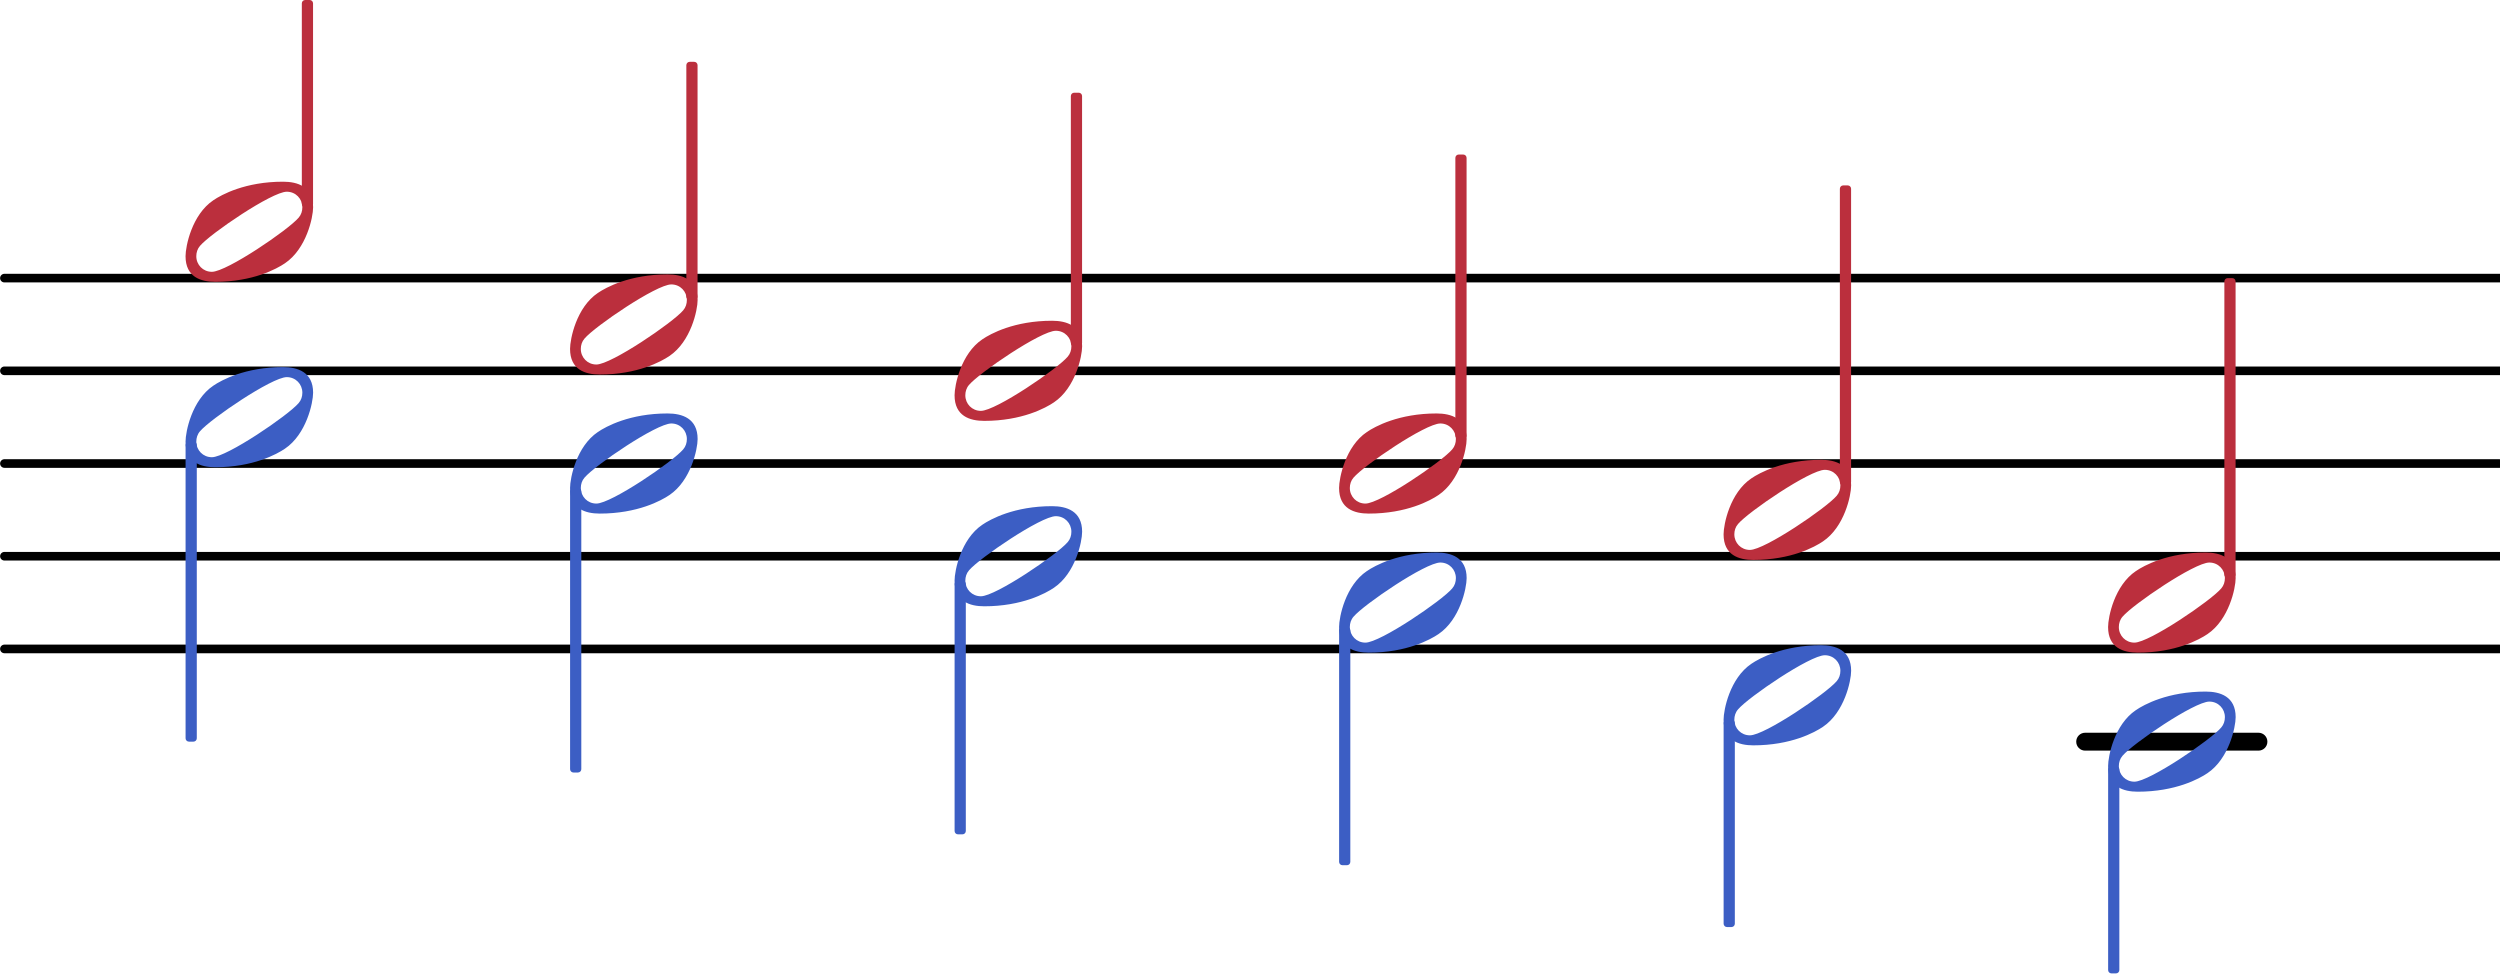
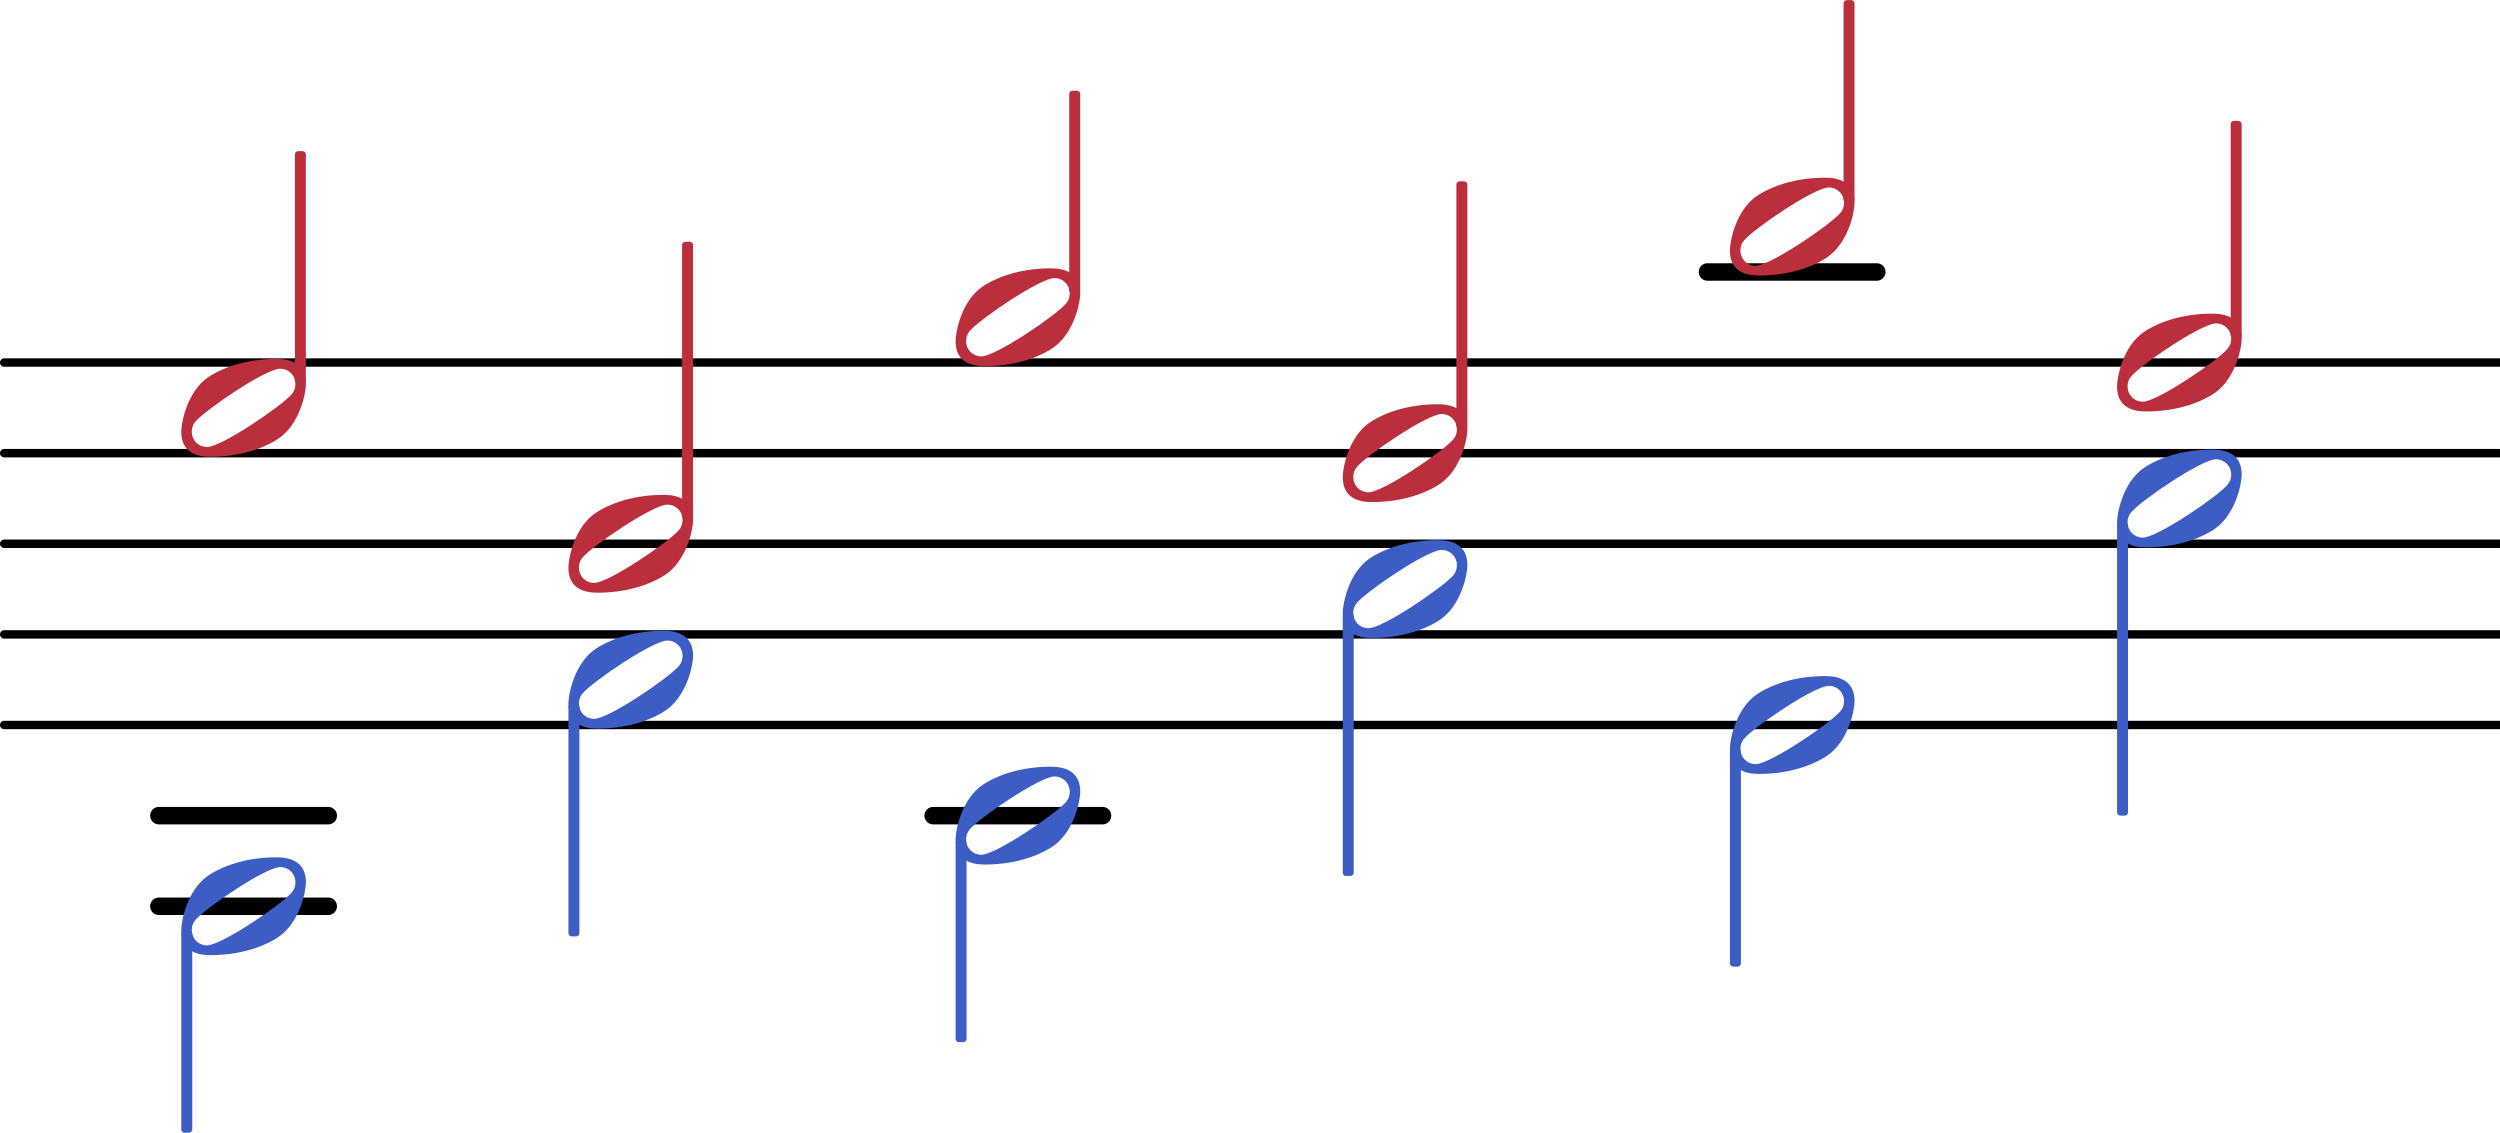
- <svg xmlns="http://www.w3.org/2000/svg" xmlns:xlink="http://www.w3.org/1999/xlink" version="1.2" width="53.19mm" height="20.71mm" viewBox="7.604 -0 26.965 10.5">
+ <svg xmlns="http://www.w3.org/2000/svg" xmlns:xlink="http://www.w3.org/1999/xlink" version="1.2" width="54.42mm" height="24.66mm" viewBox="7.604 -0 27.59 12.5">
  <style type="text/css">

tspan { white-space: pre; }

</style>
-   <g transform="translate(0, 8)">
-     <rect x="29.999" y="-0.096" width="2.062" height="0.193" ry="0.096" fill="currentColor" />
+   <g transform="translate(0, 3)">
+     <rect x="26.351" y="-0.096" width="2.062" height="0.193" ry="0.096" fill="currentColor" />
+   </g>
+   <g transform="translate(0, 9)">
+     <rect x="17.806" y="-0.096" width="2.062" height="0.193" ry="0.096" fill="currentColor" />
+   </g>
+   <g transform="translate(0, 9)">
+     <rect x="9.261" y="-0.096" width="2.062" height="0.193" ry="0.096" fill="currentColor" />
+   </g>
+   <g transform="translate(0, 10)">
+     <rect x="9.261" y="-0.096" width="2.062" height="0.193" ry="0.096" fill="currentColor" />
+   </g>
+   <g transform="translate(7.6043, 8)">
+     <line stroke-linejoin="round" stroke-linecap="round" stroke-width="0.093" stroke="currentColor" x1="0.046" y1="0" x2="27.59" y2="0" />
  </g>
  <g transform="translate(7.6043, 7)">
-     <line stroke-linejoin="round" stroke-linecap="round" stroke-width="0.093" stroke="currentColor" x1="0.046" y1="0" x2="26.965" y2="0" />
+     <line stroke-linejoin="round" stroke-linecap="round" stroke-width="0.093" stroke="currentColor" x1="0.046" y1="0" x2="27.59" y2="0" />
  </g>
  <g transform="translate(7.6043, 6)">
-     <line stroke-linejoin="round" stroke-linecap="round" stroke-width="0.093" stroke="currentColor" x1="0.046" y1="0" x2="26.965" y2="0" />
+     <line stroke-linejoin="round" stroke-linecap="round" stroke-width="0.093" stroke="currentColor" x1="0.046" y1="0" x2="27.59" y2="0" />
  </g>
  <g transform="translate(7.6043, 5)">
-     <line stroke-linejoin="round" stroke-linecap="round" stroke-width="0.093" stroke="currentColor" x1="0.046" y1="0" x2="26.965" y2="0" />
+     <line stroke-linejoin="round" stroke-linecap="round" stroke-width="0.093" stroke="currentColor" x1="0.046" y1="0" x2="27.59" y2="0" />
  </g>
  <g transform="translate(7.6043, 4)">
-     <line stroke-linejoin="round" stroke-linecap="round" stroke-width="0.093" stroke="currentColor" x1="0.046" y1="0" x2="26.965" y2="0" />
-   </g>
-   <g transform="translate(7.6043, 3)">
-     <line stroke-linejoin="round" stroke-linecap="round" stroke-width="0.093" stroke="currentColor" x1="0.046" y1="0" x2="26.965" y2="0" />
+     <line stroke-linejoin="round" stroke-linecap="round" stroke-width="0.093" stroke="currentColor" x1="0.046" y1="0" x2="27.59" y2="0" />
  </g>
  <g color="rgb(73.333%, 18.431%, 23.922%)">
-     <a style="color:inherit;" xlink:href="textedit:///Users/hex/Desktop/SVGs/196.ly:29:28:29">
-       <g transform="translate(22.0474, 5)">
+     <a style="color:inherit;" xlink:href="textedit:///Users/hex/Desktop/svglily/196.ly:29:27:28">
+       <g transform="translate(22.4224, 5)">
        <path transform="scale(0.004, -0.004)" d="M315 66c0 23 -18 42 -42 42c-40 0 -206 -113 -234 -146c-7 -8 -10 -18 -10 -28c0 -23 18 -42 42 -42c40 0 206 113 234 146c7 8 10 18 10 28zM263 135c39 0 81 -13 81 -69c0 -27 -18 -112 -76 -151c-22 -15 -86 -50 -188 -50c-39 0 -80 13 -80 69c0 27 17 112 75 151 c22 15 86 50 188 50z" fill="currentColor" />
      </g>
    </a>
  </g>
  <g color="rgb(73.333%, 18.431%, 23.922%)">
-     <a style="color:inherit;" xlink:href="textedit:///Users/hex/Desktop/SVGs/196.ly:29:15:16">
-       <g transform="translate(9.6043, 2.5)">
+     <a style="color:inherit;" xlink:href="textedit:///Users/hex/Desktop/svglily/196.ly:29:15:16">
+       <g transform="translate(9.6043, 4.5)">
        <path transform="scale(0.004, -0.004)" d="M315 66c0 23 -18 42 -42 42c-40 0 -206 -113 -234 -146c-7 -8 -10 -18 -10 -28c0 -23 18 -42 42 -42c40 0 206 113 234 146c7 8 10 18 10 28zM263 135c39 0 81 -13 81 -69c0 -27 -18 -112 -76 -151c-22 -15 -86 -50 -188 -50c-39 0 -80 13 -80 69c0 27 17 112 75 151 c22 15 86 50 188 50z" fill="currentColor" />
      </g>
    </a>
  </g>
  <g color="rgb(23.529%, 36.863%, 76.863%)">
-     <a style="color:inherit;" xlink:href="textedit:///Users/hex/Desktop/SVGs/196.ly:29:55:56">
-       <g transform="translate(9.6043, 4.5)">
+     <a style="color:inherit;" xlink:href="textedit:///Users/hex/Desktop/svglily/196.ly:29:57:58">
+       <g transform="translate(9.6043, 10)">
        <path transform="scale(0.004, -0.004)" d="M315 66c0 23 -18 42 -42 42c-40 0 -206 -113 -234 -146c-7 -8 -10 -18 -10 -28c0 -23 18 -42 42 -42c40 0 206 113 234 146c7 8 10 18 10 28zM263 135c39 0 81 -13 81 -69c0 -27 -18 -112 -76 -151c-22 -15 -86 -50 -188 -50c-39 0 -80 13 -80 69c0 27 17 112 75 151 c22 15 86 50 188 50z" fill="currentColor" />
      </g>
    </a>
  </g>
  <g color="rgb(73.333%, 18.431%, 23.922%)">
-     <g transform="translate(10.9186, 5)">
-       <rect x="-0.06" y="-5" width="0.121" height="2.236" ry="0.036" fill="currentColor" />
+     <g transform="translate(10.9186, 6)">
+       <rect x="-0.06" y="-4.333" width="0.121" height="2.569" ry="0.036" fill="currentColor" />
    </g>
  </g>
  <g color="rgb(23.529%, 36.863%, 76.863%)">
-     <g transform="translate(9.6646, 5)">
-       <rect x="-0.06" y="-0.236" width="0.121" height="3.236" ry="0.036" fill="currentColor" />
+     <g transform="translate(9.6646, 6)">
+       <rect x="-0.06" y="4.264" width="0.121" height="2.236" ry="0.036" fill="currentColor" />
    </g>
  </g>
  <g color="rgb(73.333%, 18.431%, 23.922%)">
-     <a style="color:inherit;" xlink:href="textedit:///Users/hex/Desktop/SVGs/196.ly:29:20:21">
-       <g transform="translate(13.752, 3.5)">
+     <a style="color:inherit;" xlink:href="textedit:///Users/hex/Desktop/svglily/196.ly:29:20:21">
+       <g transform="translate(13.877, 6)">
        <path transform="scale(0.004, -0.004)" d="M315 66c0 23 -18 42 -42 42c-40 0 -206 -113 -234 -146c-7 -8 -10 -18 -10 -28c0 -23 18 -42 42 -42c40 0 206 113 234 146c7 8 10 18 10 28zM263 135c39 0 81 -13 81 -69c0 -27 -18 -112 -76 -151c-22 -15 -86 -50 -188 -50c-39 0 -80 13 -80 69c0 27 17 112 75 151 c22 15 86 50 188 50z" fill="currentColor" />
      </g>
    </a>
  </g>
  <g color="rgb(23.529%, 36.863%, 76.863%)">
-     <a style="color:inherit;" xlink:href="textedit:///Users/hex/Desktop/SVGs/196.ly:29:60:61">
-       <g transform="translate(13.752, 5)">
+     <a style="color:inherit;" xlink:href="textedit:///Users/hex/Desktop/svglily/196.ly:29:60:61">
+       <g transform="translate(13.877, 7.5)">
        <path transform="scale(0.004, -0.004)" d="M315 66c0 23 -18 42 -42 42c-40 0 -206 -113 -234 -146c-7 -8 -10 -18 -10 -28c0 -23 18 -42 42 -42c40 0 206 113 234 146c7 8 10 18 10 28zM263 135c39 0 81 -13 81 -69c0 -27 -18 -112 -76 -151c-22 -15 -86 -50 -188 -50c-39 0 -80 13 -80 69c0 27 17 112 75 151 c22 15 86 50 188 50z" fill="currentColor" />
      </g>
    </a>
  </g>
  <g color="rgb(73.333%, 18.431%, 23.922%)">
-     <g transform="translate(15.0663, 5)">
-       <rect x="-0.06" y="-4.333" width="0.121" height="2.569" ry="0.036" fill="currentColor" />
+     <g transform="translate(15.1913, 6)">
+       <rect x="-0.06" y="-3.333" width="0.121" height="3.069" ry="0.036" fill="currentColor" />
    </g>
  </g>
  <g color="rgb(23.529%, 36.863%, 76.863%)">
-     <g transform="translate(13.8123, 5)">
-       <rect x="-0.06" y="0.264" width="0.121" height="3.069" ry="0.036" fill="currentColor" />
+     <g transform="translate(13.9373, 6)">
+       <rect x="-0.06" y="1.764" width="0.121" height="2.569" ry="0.036" fill="currentColor" />
    </g>
  </g>
  <g color="rgb(73.333%, 18.431%, 23.922%)">
-     <a style="color:inherit;" xlink:href="textedit:///Users/hex/Desktop/SVGs/196.ly:29:24:25">
-       <g transform="translate(17.8997, 4)">
+     <a style="color:inherit;" xlink:href="textedit:///Users/hex/Desktop/svglily/196.ly:29:23:24">
+       <g transform="translate(18.1497, 3.5)">
        <path transform="scale(0.004, -0.004)" d="M315 66c0 23 -18 42 -42 42c-40 0 -206 -113 -234 -146c-7 -8 -10 -18 -10 -28c0 -23 18 -42 42 -42c40 0 206 113 234 146c7 8 10 18 10 28zM263 135c39 0 81 -13 81 -69c0 -27 -18 -112 -76 -151c-22 -15 -86 -50 -188 -50c-39 0 -80 13 -80 69c0 27 17 112 75 151 c22 15 86 50 188 50z" fill="currentColor" />
      </g>
    </a>
  </g>
  <g color="rgb(23.529%, 36.863%, 76.863%)">
-     <a style="color:inherit;" xlink:href="textedit:///Users/hex/Desktop/SVGs/196.ly:29:63:64">
-       <g transform="translate(17.8997, 6)">
+     <a style="color:inherit;" xlink:href="textedit:///Users/hex/Desktop/svglily/196.ly:29:63:64">
+       <g transform="translate(18.1497, 9)">
        <path transform="scale(0.004, -0.004)" d="M315 66c0 23 -18 42 -42 42c-40 0 -206 -113 -234 -146c-7 -8 -10 -18 -10 -28c0 -23 18 -42 42 -42c40 0 206 113 234 146c7 8 10 18 10 28zM263 135c39 0 81 -13 81 -69c0 -27 -18 -112 -76 -151c-22 -15 -86 -50 -188 -50c-39 0 -80 13 -80 69c0 27 17 112 75 151 c22 15 86 50 188 50z" fill="currentColor" />
      </g>
    </a>
  </g>
  <g color="rgb(73.333%, 18.431%, 23.922%)">
-     <g transform="translate(19.214, 5)">
-       <rect x="-0.06" y="-4" width="0.121" height="2.736" ry="0.036" fill="currentColor" />
+     <g transform="translate(19.464, 6)">
+       <rect x="-0.06" y="-5" width="0.121" height="2.236" ry="0.036" fill="currentColor" />
    </g>
  </g>
  <g color="rgb(23.529%, 36.863%, 76.863%)">
-     <g transform="translate(17.96, 5)">
-       <rect x="-0.06" y="1.264" width="0.121" height="2.736" ry="0.036" fill="currentColor" />
+     <g transform="translate(18.21, 6)">
+       <rect x="-0.06" y="3.264" width="0.121" height="2.236" ry="0.036" fill="currentColor" />
    </g>
  </g>
  <g color="rgb(23.529%, 36.863%, 76.863%)">
-     <a style="color:inherit;" xlink:href="textedit:///Users/hex/Desktop/SVGs/196.ly:29:66:67">
-       <g transform="translate(22.0474, 6.5)">
+     <a style="color:inherit;" xlink:href="textedit:///Users/hex/Desktop/svglily/196.ly:29:66:67">
+       <g transform="translate(22.4224, 6.5)">
        <path transform="scale(0.004, -0.004)" d="M315 66c0 23 -18 42 -42 42c-40 0 -206 -113 -234 -146c-7 -8 -10 -18 -10 -28c0 -23 18 -42 42 -42c40 0 206 113 234 146c7 8 10 18 10 28zM263 135c39 0 81 -13 81 -69c0 -27 -18 -112 -76 -151c-22 -15 -86 -50 -188 -50c-39 0 -80 13 -80 69c0 27 17 112 75 151 c22 15 86 50 188 50z" fill="currentColor" />
      </g>
    </a>
  </g>
  <g color="rgb(73.333%, 18.431%, 23.922%)">
-     <g transform="translate(23.3617, 5)">
-       <rect x="-0.06" y="-3.333" width="0.121" height="3.069" ry="0.036" fill="currentColor" />
+     <g transform="translate(23.7367, 6)">
+       <rect x="-0.06" y="-4" width="0.121" height="2.736" ry="0.036" fill="currentColor" />
    </g>
  </g>
  <g color="rgb(23.529%, 36.863%, 76.863%)">
-     <g transform="translate(22.1077, 5)">
-       <rect x="-0.06" y="1.764" width="0.121" height="2.569" ry="0.036" fill="currentColor" />
+     <g transform="translate(22.4827, 6)">
+       <rect x="-0.06" y="0.764" width="0.121" height="2.902" ry="0.036" fill="currentColor" />
    </g>
  </g>
  <g color="rgb(73.333%, 18.431%, 23.922%)">
-     <a style="color:inherit;" xlink:href="textedit:///Users/hex/Desktop/SVGs/196.ly:29:31:32">
-       <g transform="translate(26.195, 5.5)">
+     <a style="color:inherit;" xlink:href="textedit:///Users/hex/Desktop/svglily/196.ly:29:31:32">
+       <g transform="translate(26.695, 2.5)">
        <path transform="scale(0.004, -0.004)" d="M315 66c0 23 -18 42 -42 42c-40 0 -206 -113 -234 -146c-7 -8 -10 -18 -10 -28c0 -23 18 -42 42 -42c40 0 206 113 234 146c7 8 10 18 10 28zM263 135c39 0 81 -13 81 -69c0 -27 -18 -112 -76 -151c-22 -15 -86 -50 -188 -50c-39 0 -80 13 -80 69c0 27 17 112 75 151 c22 15 86 50 188 50z" fill="currentColor" />
      </g>
    </a>
  </g>
  <g color="rgb(23.529%, 36.863%, 76.863%)">
-     <a style="color:inherit;" xlink:href="textedit:///Users/hex/Desktop/SVGs/196.ly:29:69:70">
-       <g transform="translate(26.195, 7.5)">
+     <a style="color:inherit;" xlink:href="textedit:///Users/hex/Desktop/svglily/196.ly:29:69:70">
+       <g transform="translate(26.695, 8)">
        <path transform="scale(0.004, -0.004)" d="M315 66c0 23 -18 42 -42 42c-40 0 -206 -113 -234 -146c-7 -8 -10 -18 -10 -28c0 -23 18 -42 42 -42c40 0 206 113 234 146c7 8 10 18 10 28zM263 135c39 0 81 -13 81 -69c0 -27 -18 -112 -76 -151c-22 -15 -86 -50 -188 -50c-39 0 -80 13 -80 69c0 27 17 112 75 151 c22 15 86 50 188 50z" fill="currentColor" />
      </g>
    </a>
  </g>
  <g color="rgb(73.333%, 18.431%, 23.922%)">
-     <g transform="translate(27.5094, 5)">
-       <rect x="-0.06" y="-3" width="0.121" height="3.236" ry="0.036" fill="currentColor" />
+     <g transform="translate(28.0094, 6)">
+       <rect x="-0.06" y="-6" width="0.121" height="2.236" ry="0.036" fill="currentColor" />
    </g>
  </g>
  <g color="rgb(23.529%, 36.863%, 76.863%)">
-     <g transform="translate(26.2554, 5)">
-       <rect x="-0.06" y="2.764" width="0.121" height="2.236" ry="0.036" fill="currentColor" />
+     <g transform="translate(26.7554, 6)">
+       <rect x="-0.06" y="2.264" width="0.121" height="2.402" ry="0.036" fill="currentColor" />
    </g>
  </g>
  <g color="rgb(73.333%, 18.431%, 23.922%)">
-     <a style="color:inherit;" xlink:href="textedit:///Users/hex/Desktop/SVGs/196.ly:29:34:35">
-       <g transform="translate(30.3427, 6.5)">
+     <a style="color:inherit;" xlink:href="textedit:///Users/hex/Desktop/svglily/196.ly:29:35:36">
+       <g transform="translate(30.9677, 4)">
        <path transform="scale(0.004, -0.004)" d="M315 66c0 23 -18 42 -42 42c-40 0 -206 -113 -234 -146c-7 -8 -10 -18 -10 -28c0 -23 18 -42 42 -42c40 0 206 113 234 146c7 8 10 18 10 28zM263 135c39 0 81 -13 81 -69c0 -27 -18 -112 -76 -151c-22 -15 -86 -50 -188 -50c-39 0 -80 13 -80 69c0 27 17 112 75 151 c22 15 86 50 188 50z" fill="currentColor" />
      </g>
    </a>
  </g>
  <g color="rgb(23.529%, 36.863%, 76.863%)">
-     <a style="color:inherit;" xlink:href="textedit:///Users/hex/Desktop/SVGs/196.ly:29:72:73">
-       <g transform="translate(30.3427, 8)">
+     <a style="color:inherit;" xlink:href="textedit:///Users/hex/Desktop/svglily/196.ly:29:72:73">
+       <g transform="translate(30.9677, 5.5)">
        <path transform="scale(0.004, -0.004)" d="M315 66c0 23 -18 42 -42 42c-40 0 -206 -113 -234 -146c-7 -8 -10 -18 -10 -28c0 -23 18 -42 42 -42c40 0 206 113 234 146c7 8 10 18 10 28zM263 135c39 0 81 -13 81 -69c0 -27 -18 -112 -76 -151c-22 -15 -86 -50 -188 -50c-39 0 -80 13 -80 69c0 27 17 112 75 151 c22 15 86 50 188 50z" fill="currentColor" />
      </g>
    </a>
  </g>
  <g color="rgb(73.333%, 18.431%, 23.922%)">
-     <g transform="translate(31.657, 5)">
-       <rect x="-0.06" y="-2" width="0.121" height="3.236" ry="0.036" fill="currentColor" />
+     <g transform="translate(32.282, 6)">
+       <rect x="-0.06" y="-4.667" width="0.121" height="2.402" ry="0.036" fill="currentColor" />
    </g>
  </g>
  <g color="rgb(23.529%, 36.863%, 76.863%)">
-     <g transform="translate(30.4031, 5)">
-       <rect x="-0.06" y="3.264" width="0.121" height="2.236" ry="0.036" fill="currentColor" />
+     <g transform="translate(31.0281, 6)">
+       <rect x="-0.06" y="-0.236" width="0.121" height="3.236" ry="0.036" fill="currentColor" />
    </g>
  </g>
</svg>
